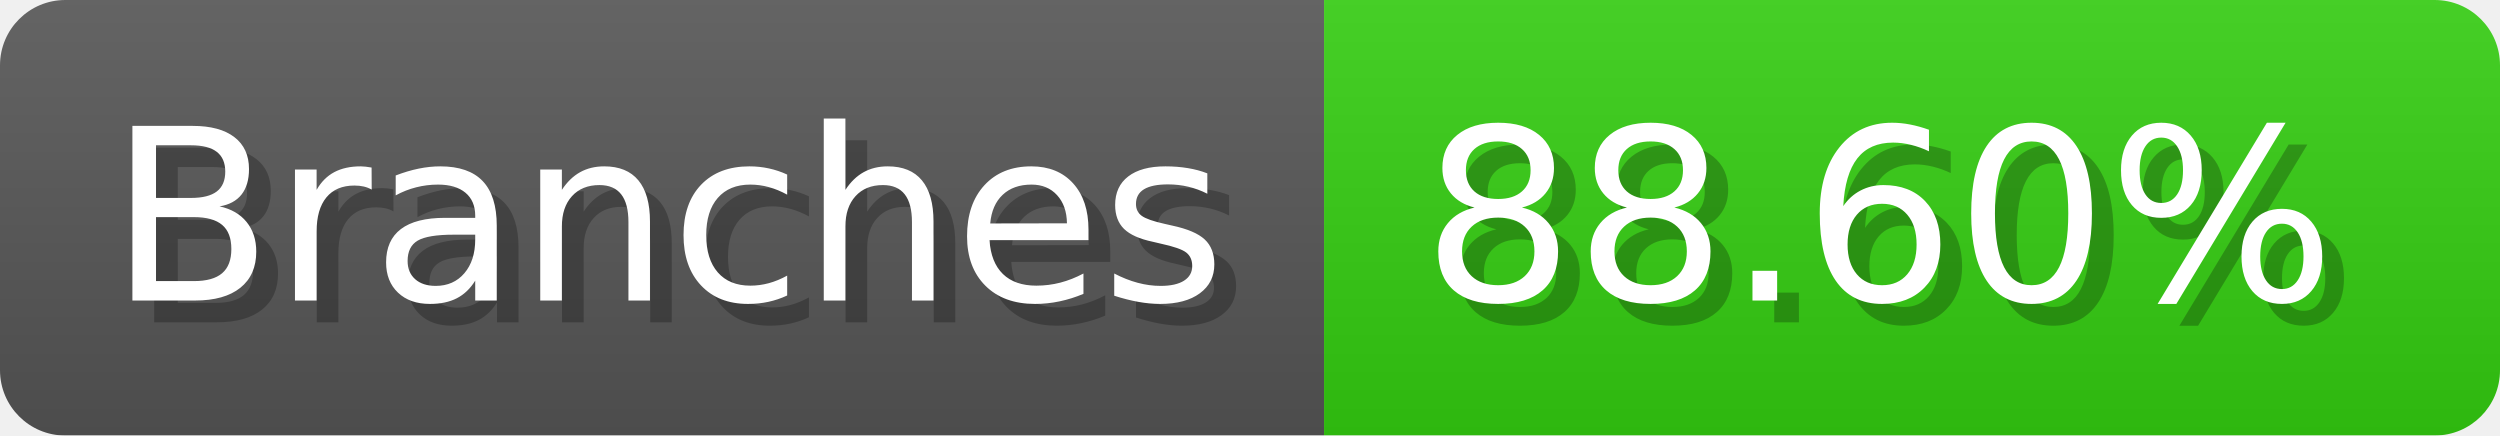
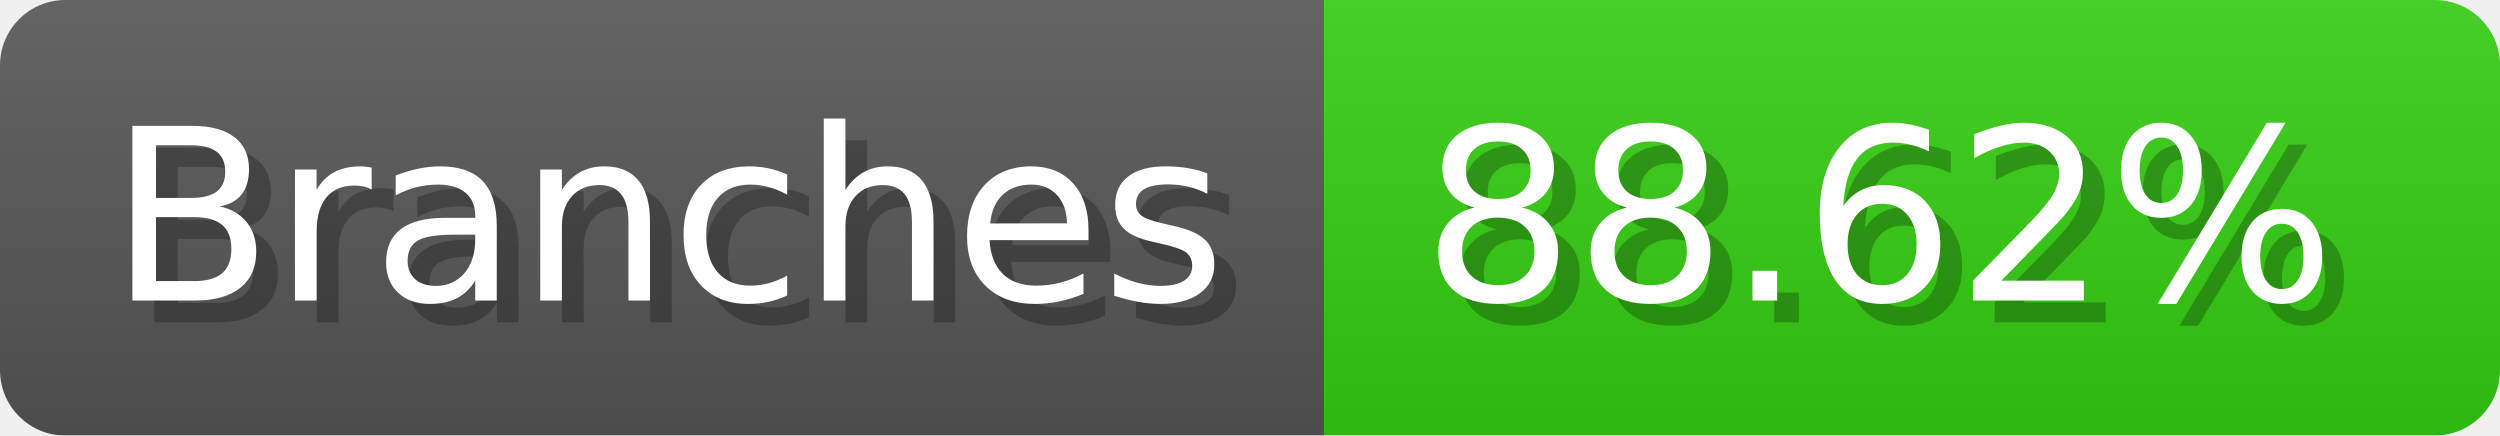
- <svg xmlns="http://www.w3.org/2000/svg" width="114.8" height="20" viewBox="0 0 1148 200" role="img" aria-label="Branches: 88.60%">
+ <svg xmlns="http://www.w3.org/2000/svg" width="114.8" height="20" viewBox="0 0 1148 200" role="img" aria-label="Branches: 88.62%">
  <linearGradient id="a" x2="0" y2="100%">
    <stop offset="0" stop-opacity=".1" stop-color="#EEE" />
    <stop offset="1" stop-opacity=".1" />
  </linearGradient>
  <mask id="m">
    <rect width="1148" height="200" rx="30" fill="#FFF" />
  </mask>
  <g mask="url(#m)">
    <rect width="608" height="200" fill="#555" />
    <rect width="540" height="200" fill="#3C1" x="608" />
    <rect width="1148" height="200" fill="url(#a)" />
  </g>
  <g aria-hidden="true" fill="#fff" text-anchor="start" font-family="Verdana,DejaVu Sans,sans-serif" font-size="110">
    <text x="60" y="148" textLength="508" fill="#000" opacity="0.25">Branches</text>
    <text x="50" y="138" textLength="508">Branches</text>
-     <text x="663" y="148" textLength="440" fill="#000" opacity="0.25">88.60%</text>
-     <text x="653" y="138" textLength="440">88.60%</text>
+     <text x="663" y="148" textLength="440" fill="#000" opacity="0.25">88.62%</text>
+     <text x="653" y="138" textLength="440">88.62%</text>
  </g>
</svg>
